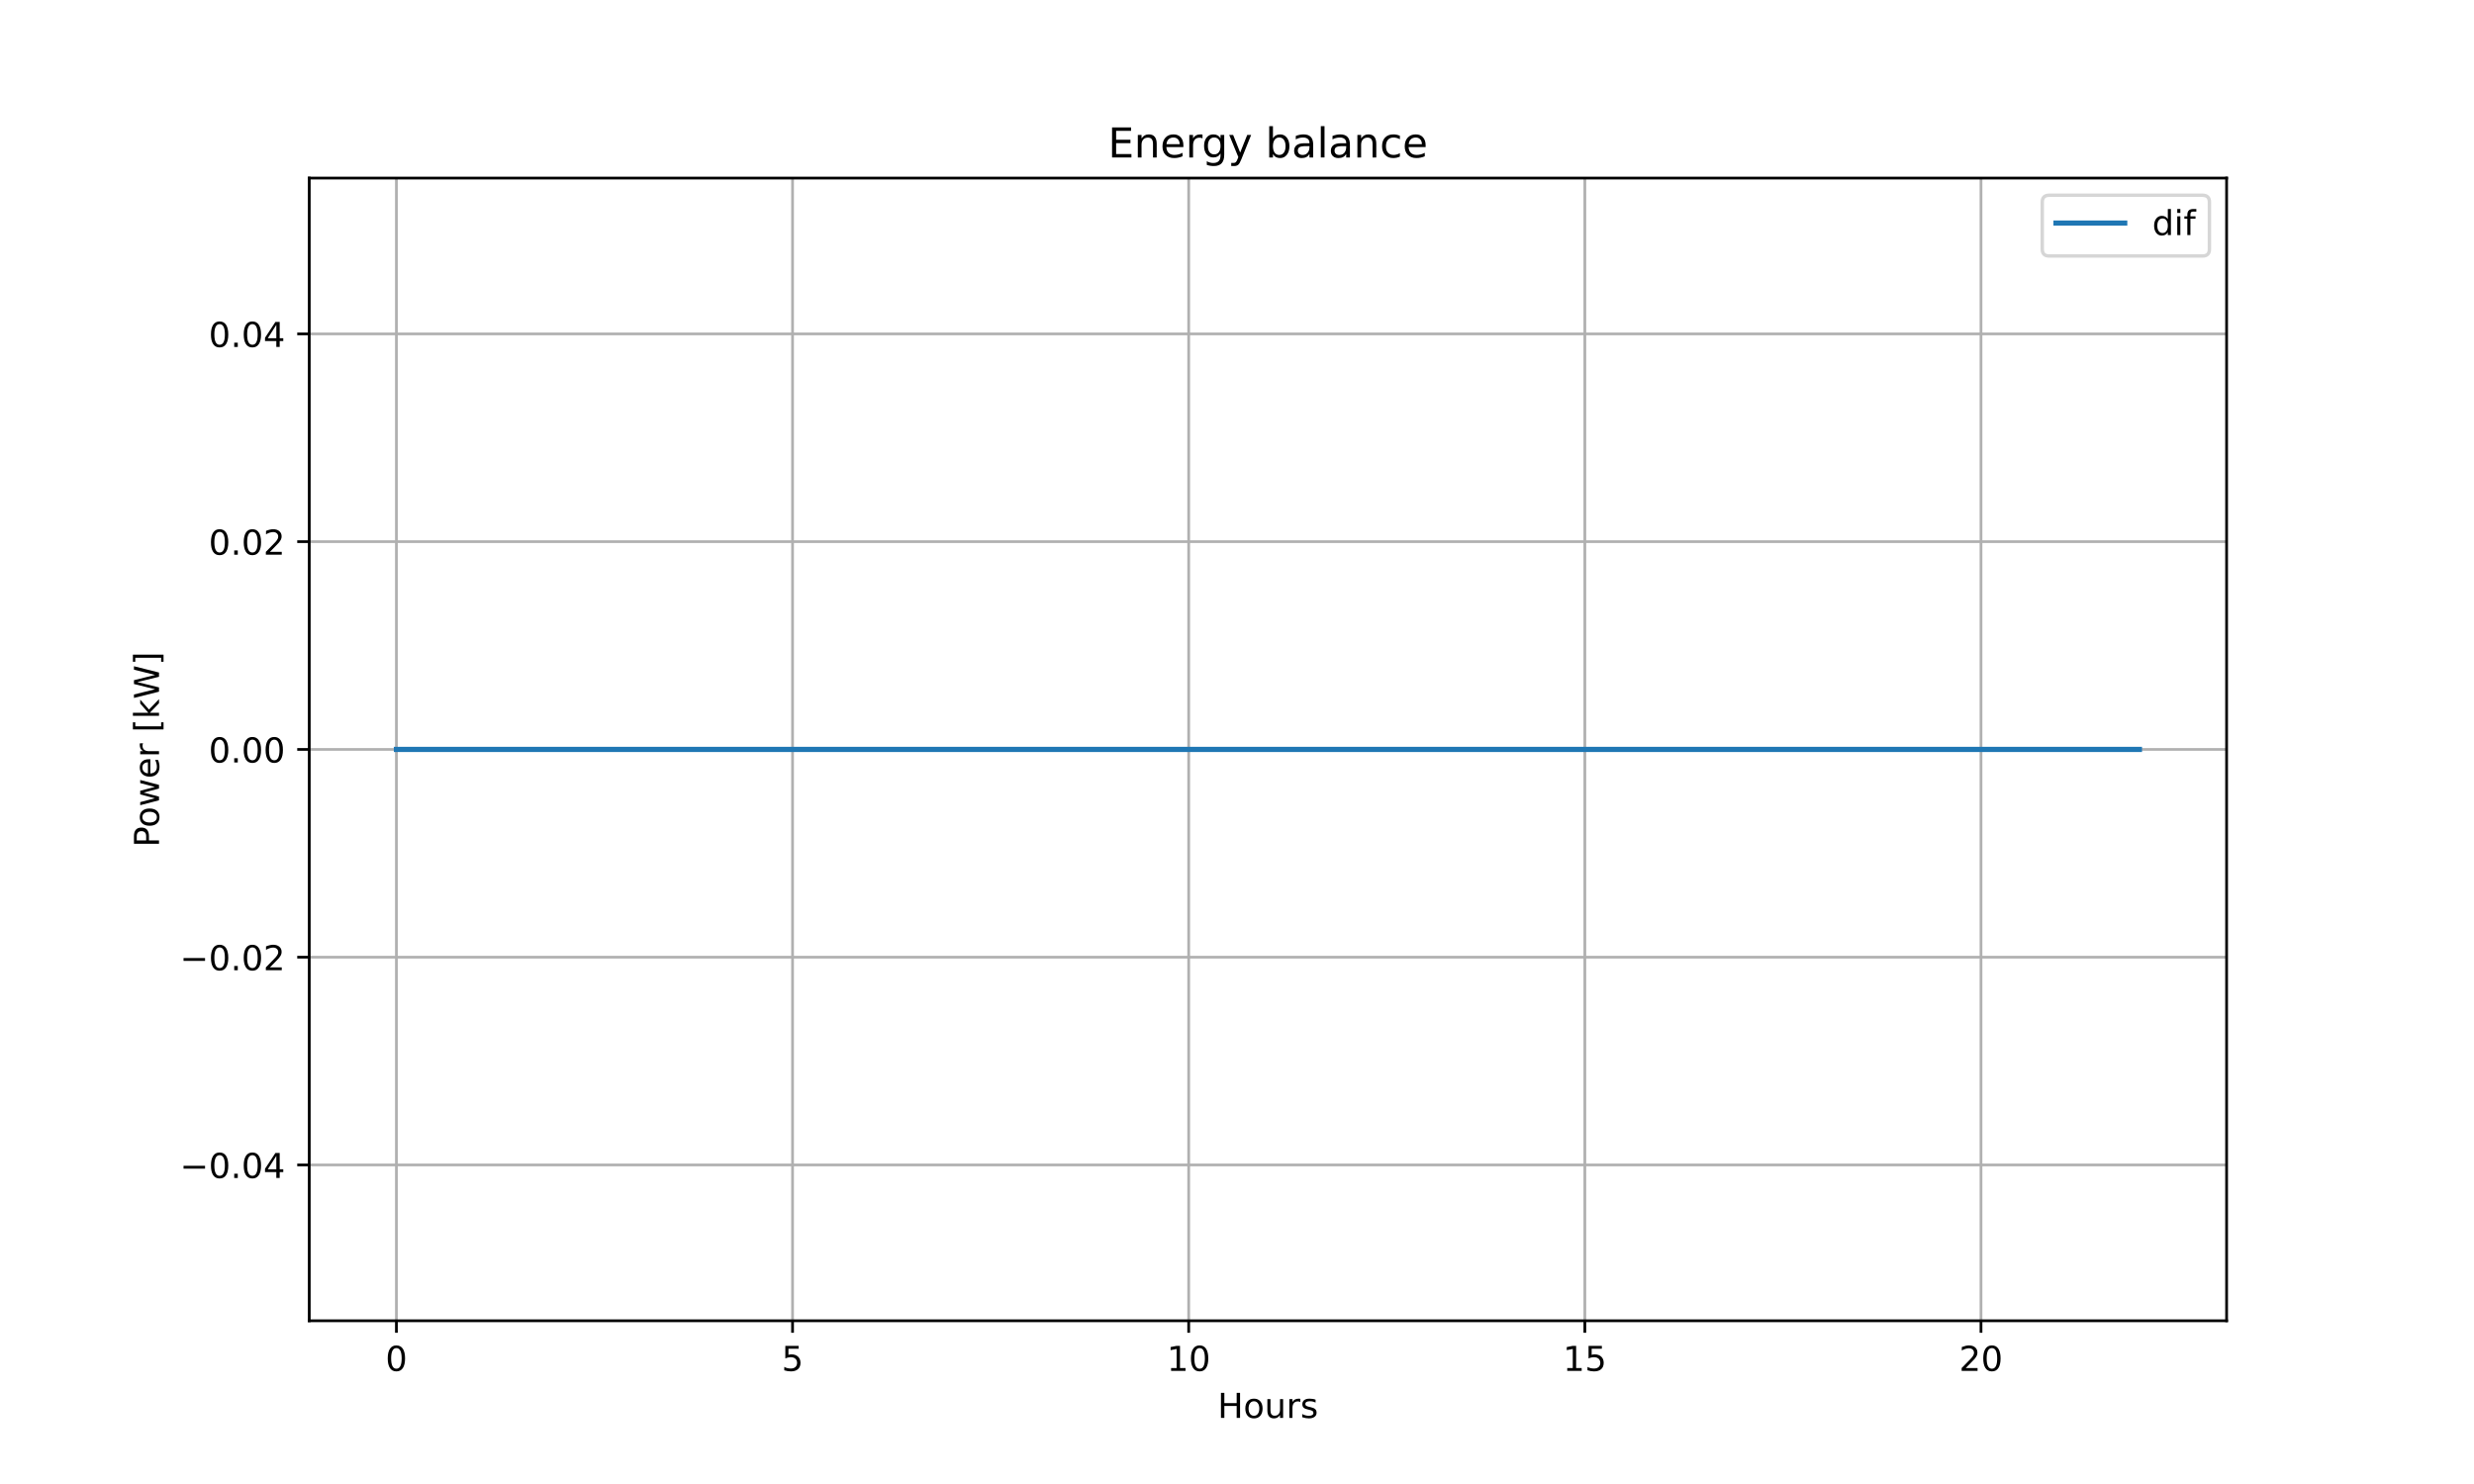
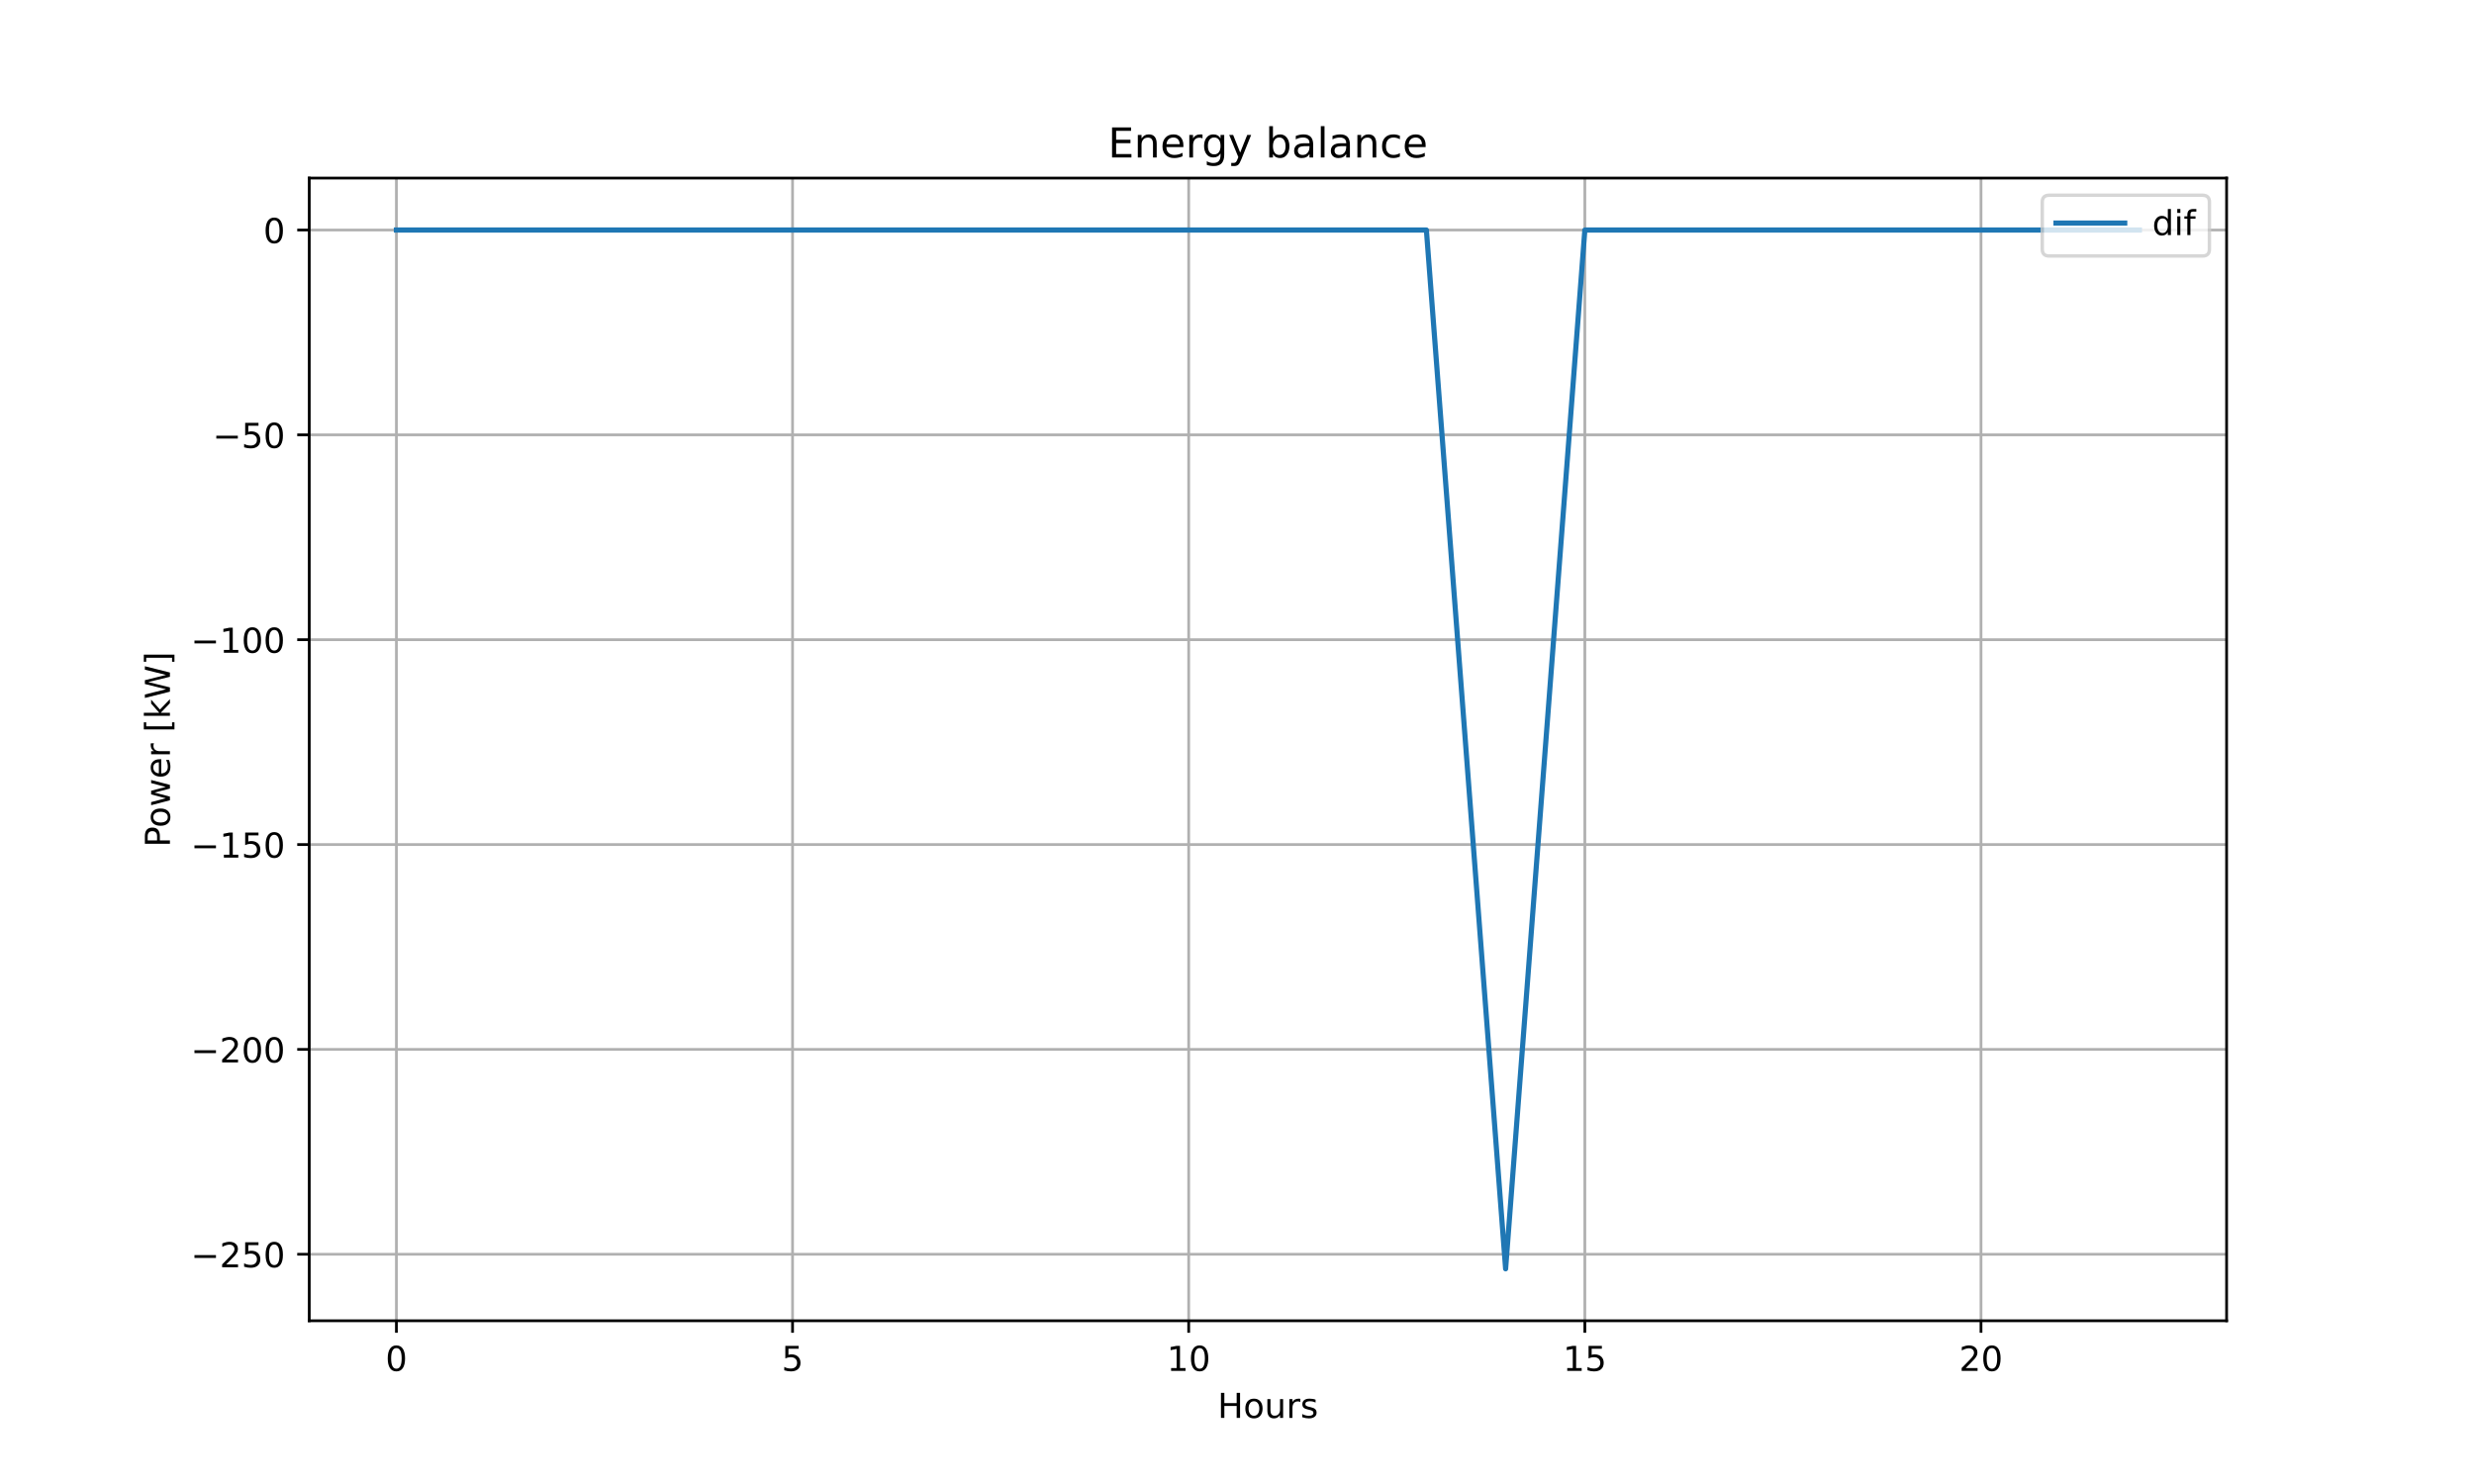
<svg xmlns="http://www.w3.org/2000/svg" xmlns:xlink="http://www.w3.org/1999/xlink" width="720pt" height="432pt" viewBox="0 0 720 432" version="1.1">
  <defs>
    <style type="text/css">*{stroke-linejoin: round; stroke-linecap: butt}</style>
  </defs>
  <g id="figure_1">
    <g id="patch_1">
      <path d="M 0 432  L 720 432  L 720 0  L 0 0  z " style="fill: #ffffff" />
    </g>
    <g id="axes_1">
      <g id="patch_2">
        <path d="M 90 384.48  L 648 384.48  L 648 51.84  L 90 51.84  z " style="fill: #ffffff" />
      </g>
      <g id="matplotlib.axis_1">
        <g id="xtick_1">
          <g id="line2d_1">
-             <path d="M 115.364 384.48  L 115.364 51.84  " clip-path="url(#pcfb88154e4)" style="fill: none; stroke: #b0b0b0; stroke-width: 0.8; stroke-linecap: square" />
+             <path d="M 115.364 384.48  L 115.364 51.84  " clip-path="url(#p894fe7ac47)" style="fill: none; stroke: #b0b0b0; stroke-width: 0.8; stroke-linecap: square" />
          </g>
          <g id="line2d_2">
            <defs>
-               <path id="m16e0d9bbdc" d="M 0 0  L 0 3.5  " style="stroke: #000000; stroke-width: 0.8" />
-             </defs>
-             <g>
-               <use xlink:href="#m16e0d9bbdc" x="115.364" y="384.48" style="stroke: #000000; stroke-width: 0.8" />
+               <path id="m19c0a7e744" d="M 0 0  L 0 3.5  " style="stroke: #000000; stroke-width: 0.8" />
+             </defs>
+             <g>
+               <use xlink:href="#m19c0a7e744" x="115.364" y="384.48" style="stroke: #000000; stroke-width: 0.8" />
            </g>
          </g>
          <g id="text_1">
            <g transform="translate(112.1824 399.0784) scale(0.1 -0.1)">
              <defs>
                <path id="DejaVuSans-30" d="M 2034 4250  Q 1547 4250 1301 3770  Q 1056 3291 1056 2328  Q 1056 1369 1301 889  Q 1547 409 2034 409  Q 2525 409 2770 889  Q 3016 1369 3016 2328  Q 3016 3291 2770 3770  Q 2525 4250 2034 4250  z M 2034 4750  Q 2819 4750 3233 4129  Q 3647 3509 3647 2328  Q 3647 1150 3233 529  Q 2819 -91 2034 -91  Q 1250 -91 836 529  Q 422 1150 422 2328  Q 422 3509 836 4129  Q 1250 4750 2034 4750  z " transform="scale(0.015625)" />
              </defs>
              <use xlink:href="#DejaVuSans-30" />
            </g>
          </g>
        </g>
        <g id="xtick_2">
          <g id="line2d_3">
-             <path d="M 230.653 384.48  L 230.653 51.84  " clip-path="url(#pcfb88154e4)" style="fill: none; stroke: #b0b0b0; stroke-width: 0.8; stroke-linecap: square" />
+             <path d="M 230.653 384.48  L 230.653 51.84  " clip-path="url(#p894fe7ac47)" style="fill: none; stroke: #b0b0b0; stroke-width: 0.8; stroke-linecap: square" />
          </g>
          <g id="line2d_4">
            <g>
-               <use xlink:href="#m16e0d9bbdc" x="230.653" y="384.48" style="stroke: #000000; stroke-width: 0.8" />
+               <use xlink:href="#m19c0a7e744" x="230.653" y="384.48" style="stroke: #000000; stroke-width: 0.8" />
            </g>
          </g>
          <g id="text_2">
            <g transform="translate(227.4716 399.0784) scale(0.1 -0.1)">
              <defs>
                <path id="DejaVuSans-35" d="M 691 4666  L 3169 4666  L 3169 4134  L 1269 4134  L 1269 2991  Q 1406 3038 1543 3061  Q 1681 3084 1819 3084  Q 2600 3084 3056 2656  Q 3513 2228 3513 1497  Q 3513 744 3044 326  Q 2575 -91 1722 -91  Q 1428 -91 1123 -41  Q 819 9 494 109  L 494 744  Q 775 591 1075 516  Q 1375 441 1709 441  Q 2250 441 2565 725  Q 2881 1009 2881 1497  Q 2881 1984 2565 2268  Q 2250 2553 1709 2553  Q 1456 2553 1204 2497  Q 953 2441 691 2322  L 691 4666  z " transform="scale(0.015625)" />
              </defs>
              <use xlink:href="#DejaVuSans-35" />
            </g>
          </g>
        </g>
        <g id="xtick_3">
          <g id="line2d_5">
-             <path d="M 345.942 384.48  L 345.942 51.84  " clip-path="url(#pcfb88154e4)" style="fill: none; stroke: #b0b0b0; stroke-width: 0.8; stroke-linecap: square" />
+             <path d="M 345.942 384.48  L 345.942 51.84  " clip-path="url(#p894fe7ac47)" style="fill: none; stroke: #b0b0b0; stroke-width: 0.8; stroke-linecap: square" />
          </g>
          <g id="line2d_6">
            <g>
-               <use xlink:href="#m16e0d9bbdc" x="345.942" y="384.48" style="stroke: #000000; stroke-width: 0.8" />
+               <use xlink:href="#m19c0a7e744" x="345.942" y="384.48" style="stroke: #000000; stroke-width: 0.8" />
            </g>
          </g>
          <g id="text_3">
            <g transform="translate(339.5796 399.0784) scale(0.1 -0.1)">
              <defs>
                <path id="DejaVuSans-31" d="M 794 531  L 1825 531  L 1825 4091  L 703 3866  L 703 4441  L 1819 4666  L 2450 4666  L 2450 531  L 3481 531  L 3481 0  L 794 0  L 794 531  z " transform="scale(0.015625)" />
              </defs>
              <use xlink:href="#DejaVuSans-31" />
              <use xlink:href="#DejaVuSans-30" x="63.623" />
            </g>
          </g>
        </g>
        <g id="xtick_4">
          <g id="line2d_7">
-             <path d="M 461.231 384.48  L 461.231 51.84  " clip-path="url(#pcfb88154e4)" style="fill: none; stroke: #b0b0b0; stroke-width: 0.8; stroke-linecap: square" />
+             <path d="M 461.231 384.48  L 461.231 51.84  " clip-path="url(#p894fe7ac47)" style="fill: none; stroke: #b0b0b0; stroke-width: 0.8; stroke-linecap: square" />
          </g>
          <g id="line2d_8">
            <g>
-               <use xlink:href="#m16e0d9bbdc" x="461.231" y="384.48" style="stroke: #000000; stroke-width: 0.8" />
+               <use xlink:href="#m19c0a7e744" x="461.231" y="384.48" style="stroke: #000000; stroke-width: 0.8" />
            </g>
          </g>
          <g id="text_4">
            <g transform="translate(454.8689 399.0784) scale(0.1 -0.1)">
              <use xlink:href="#DejaVuSans-31" />
              <use xlink:href="#DejaVuSans-35" x="63.623" />
            </g>
          </g>
        </g>
        <g id="xtick_5">
          <g id="line2d_9">
-             <path d="M 576.521 384.48  L 576.521 51.84  " clip-path="url(#pcfb88154e4)" style="fill: none; stroke: #b0b0b0; stroke-width: 0.8; stroke-linecap: square" />
+             <path d="M 576.521 384.48  L 576.521 51.84  " clip-path="url(#p894fe7ac47)" style="fill: none; stroke: #b0b0b0; stroke-width: 0.8; stroke-linecap: square" />
          </g>
          <g id="line2d_10">
            <g>
-               <use xlink:href="#m16e0d9bbdc" x="576.521" y="384.48" style="stroke: #000000; stroke-width: 0.8" />
+               <use xlink:href="#m19c0a7e744" x="576.521" y="384.48" style="stroke: #000000; stroke-width: 0.8" />
            </g>
          </g>
          <g id="text_5">
            <g transform="translate(570.1582 399.0784) scale(0.1 -0.1)">
              <defs>
                <path id="DejaVuSans-32" d="M 1228 531  L 3431 531  L 3431 0  L 469 0  L 469 531  Q 828 903 1448 1529  Q 2069 2156 2228 2338  Q 2531 2678 2651 2914  Q 2772 3150 2772 3378  Q 2772 3750 2511 3984  Q 2250 4219 1831 4219  Q 1534 4219 1204 4116  Q 875 4013 500 3803  L 500 4441  Q 881 4594 1212 4672  Q 1544 4750 1819 4750  Q 2544 4750 2975 4387  Q 3406 4025 3406 3419  Q 3406 3131 3298 2873  Q 3191 2616 2906 2266  Q 2828 2175 2409 1742  Q 1991 1309 1228 531  z " transform="scale(0.015625)" />
              </defs>
              <use xlink:href="#DejaVuSans-32" />
              <use xlink:href="#DejaVuSans-30" x="63.623" />
            </g>
          </g>
        </g>
        <g id="text_6">
          <g transform="translate(354.3516 412.7566) scale(0.1 -0.1)">
            <defs>
              <path id="DejaVuSans-48" d="M 628 4666  L 1259 4666  L 1259 2753  L 3553 2753  L 3553 4666  L 4184 4666  L 4184 0  L 3553 0  L 3553 2222  L 1259 2222  L 1259 0  L 628 0  L 628 4666  z " transform="scale(0.015625)" />
              <path id="DejaVuSans-6f" d="M 1959 3097  Q 1497 3097 1228 2736  Q 959 2375 959 1747  Q 959 1119 1226 758  Q 1494 397 1959 397  Q 2419 397 2687 759  Q 2956 1122 2956 1747  Q 2956 2369 2687 2733  Q 2419 3097 1959 3097  z M 1959 3584  Q 2709 3584 3137 3096  Q 3566 2609 3566 1747  Q 3566 888 3137 398  Q 2709 -91 1959 -91  Q 1206 -91 779 398  Q 353 888 353 1747  Q 353 2609 779 3096  Q 1206 3584 1959 3584  z " transform="scale(0.015625)" />
              <path id="DejaVuSans-75" d="M 544 1381  L 544 3500  L 1119 3500  L 1119 1403  Q 1119 906 1312 657  Q 1506 409 1894 409  Q 2359 409 2629 706  Q 2900 1003 2900 1516  L 2900 3500  L 3475 3500  L 3475 0  L 2900 0  L 2900 538  Q 2691 219 2414 64  Q 2138 -91 1772 -91  Q 1169 -91 856 284  Q 544 659 544 1381  z M 1991 3584  L 1991 3584  z " transform="scale(0.015625)" />
              <path id="DejaVuSans-72" d="M 2631 2963  Q 2534 3019 2420 3045  Q 2306 3072 2169 3072  Q 1681 3072 1420 2755  Q 1159 2438 1159 1844  L 1159 0  L 581 0  L 581 3500  L 1159 3500  L 1159 2956  Q 1341 3275 1631 3429  Q 1922 3584 2338 3584  Q 2397 3584 2469 3576  Q 2541 3569 2628 3553  L 2631 2963  z " transform="scale(0.015625)" />
              <path id="DejaVuSans-73" d="M 2834 3397  L 2834 2853  Q 2591 2978 2328 3040  Q 2066 3103 1784 3103  Q 1356 3103 1142 2972  Q 928 2841 928 2578  Q 928 2378 1081 2264  Q 1234 2150 1697 2047  L 1894 2003  Q 2506 1872 2764 1633  Q 3022 1394 3022 966  Q 3022 478 2636 193  Q 2250 -91 1575 -91  Q 1294 -91 989 -36  Q 684 19 347 128  L 347 722  Q 666 556 975 473  Q 1284 391 1588 391  Q 1994 391 2212 530  Q 2431 669 2431 922  Q 2431 1156 2273 1281  Q 2116 1406 1581 1522  L 1381 1569  Q 847 1681 609 1914  Q 372 2147 372 2553  Q 372 3047 722 3315  Q 1072 3584 1716 3584  Q 2034 3584 2315 3537  Q 2597 3491 2834 3397  z " transform="scale(0.015625)" />
            </defs>
            <use xlink:href="#DejaVuSans-48" />
            <use xlink:href="#DejaVuSans-6f" x="75.195" />
            <use xlink:href="#DejaVuSans-75" x="136.377" />
            <use xlink:href="#DejaVuSans-72" x="199.756" />
            <use xlink:href="#DejaVuSans-73" x="240.869" />
          </g>
        </g>
      </g>
      <g id="matplotlib.axis_2">
        <g id="ytick_1">
          <g id="line2d_11">
-             <path d="M 90 339.12  L 648 339.12  " clip-path="url(#pcfb88154e4)" style="fill: none; stroke: #b0b0b0; stroke-width: 0.8; stroke-linecap: square" />
+             <path d="M 90 365.114  L 648 365.114  " clip-path="url(#p894fe7ac47)" style="fill: none; stroke: #b0b0b0; stroke-width: 0.8; stroke-linecap: square" />
          </g>
          <g id="line2d_12">
            <defs>
-               <path id="m17fa5336e5" d="M 0 0  L -3.5 0  " style="stroke: #000000; stroke-width: 0.8" />
-             </defs>
-             <g>
-               <use xlink:href="#m17fa5336e5" x="90" y="339.12" style="stroke: #000000; stroke-width: 0.8" />
+               <path id="mcc3393a658" d="M 0 0  L -3.5 0  " style="stroke: #000000; stroke-width: 0.8" />
+             </defs>
+             <g>
+               <use xlink:href="#mcc3393a658" x="90" y="365.114" style="stroke: #000000; stroke-width: 0.8" />
            </g>
          </g>
          <g id="text_7">
-             <g transform="translate(52.35469 342.9192) scale(0.1 -0.1)">
+             <g transform="translate(55.53281 368.9135) scale(0.1 -0.1)">
              <defs>
                <path id="DejaVuSans-2212" d="M 678 2272  L 4684 2272  L 4684 1741  L 678 1741  L 678 2272  z " transform="scale(0.015625)" />
-                 <path id="DejaVuSans-2e" d="M 684 794  L 1344 794  L 1344 0  L 684 0  L 684 794  z " transform="scale(0.015625)" />
-                 <path id="DejaVuSans-34" d="M 2419 4116  L 825 1625  L 2419 1625  L 2419 4116  z M 2253 4666  L 3047 4666  L 3047 1625  L 3713 1625  L 3713 1100  L 3047 1100  L 3047 0  L 2419 0  L 2419 1100  L 313 1100  L 313 1709  L 2253 4666  z " transform="scale(0.015625)" />
-               </defs>
-               <use xlink:href="#DejaVuSans-2212" />
-               <use xlink:href="#DejaVuSans-30" x="83.789" />
-               <use xlink:href="#DejaVuSans-2e" x="147.412" />
-               <use xlink:href="#DejaVuSans-30" x="179.199" />
-               <use xlink:href="#DejaVuSans-34" x="242.822" />
+               </defs>
+               <use xlink:href="#DejaVuSans-2212" />
+               <use xlink:href="#DejaVuSans-32" x="83.789" />
+               <use xlink:href="#DejaVuSans-35" x="147.412" />
+               <use xlink:href="#DejaVuSans-30" x="211.035" />
            </g>
          </g>
        </g>
        <g id="ytick_2">
          <g id="line2d_13">
-             <path d="M 90 278.64  L 648 278.64  " clip-path="url(#pcfb88154e4)" style="fill: none; stroke: #b0b0b0; stroke-width: 0.8; stroke-linecap: square" />
+             <path d="M 90 305.483  L 648 305.483  " clip-path="url(#p894fe7ac47)" style="fill: none; stroke: #b0b0b0; stroke-width: 0.8; stroke-linecap: square" />
          </g>
          <g id="line2d_14">
            <g>
-               <use xlink:href="#m17fa5336e5" x="90" y="278.64" style="stroke: #000000; stroke-width: 0.8" />
+               <use xlink:href="#mcc3393a658" x="90" y="305.483" style="stroke: #000000; stroke-width: 0.8" />
            </g>
          </g>
          <g id="text_8">
-             <g transform="translate(52.35469 282.4392) scale(0.1 -0.1)">
-               <use xlink:href="#DejaVuSans-2212" />
-               <use xlink:href="#DejaVuSans-30" x="83.789" />
-               <use xlink:href="#DejaVuSans-2e" x="147.412" />
-               <use xlink:href="#DejaVuSans-30" x="179.199" />
-               <use xlink:href="#DejaVuSans-32" x="242.822" />
+             <g transform="translate(55.53281 309.2826) scale(0.1 -0.1)">
+               <use xlink:href="#DejaVuSans-2212" />
+               <use xlink:href="#DejaVuSans-32" x="83.789" />
+               <use xlink:href="#DejaVuSans-30" x="147.412" />
+               <use xlink:href="#DejaVuSans-30" x="211.035" />
            </g>
          </g>
        </g>
        <g id="ytick_3">
          <g id="line2d_15">
-             <path d="M 90 218.16  L 648 218.16  " clip-path="url(#pcfb88154e4)" style="fill: none; stroke: #b0b0b0; stroke-width: 0.8; stroke-linecap: square" />
+             <path d="M 90 245.853  L 648 245.853  " clip-path="url(#p894fe7ac47)" style="fill: none; stroke: #b0b0b0; stroke-width: 0.8; stroke-linecap: square" />
          </g>
          <g id="line2d_16">
            <g>
-               <use xlink:href="#m17fa5336e5" x="90" y="218.16" style="stroke: #000000; stroke-width: 0.8" />
+               <use xlink:href="#mcc3393a658" x="90" y="245.853" style="stroke: #000000; stroke-width: 0.8" />
            </g>
          </g>
          <g id="text_9">
-             <g transform="translate(60.73438 221.9592) scale(0.1 -0.1)">
-               <use xlink:href="#DejaVuSans-30" />
-               <use xlink:href="#DejaVuSans-2e" x="63.623" />
-               <use xlink:href="#DejaVuSans-30" x="95.41" />
-               <use xlink:href="#DejaVuSans-30" x="159.033" />
+             <g transform="translate(55.53281 249.6518) scale(0.1 -0.1)">
+               <use xlink:href="#DejaVuSans-2212" />
+               <use xlink:href="#DejaVuSans-31" x="83.789" />
+               <use xlink:href="#DejaVuSans-35" x="147.412" />
+               <use xlink:href="#DejaVuSans-30" x="211.035" />
            </g>
          </g>
        </g>
        <g id="ytick_4">
          <g id="line2d_17">
-             <path d="M 90 157.68  L 648 157.68  " clip-path="url(#pcfb88154e4)" style="fill: none; stroke: #b0b0b0; stroke-width: 0.8; stroke-linecap: square" />
+             <path d="M 90 186.222  L 648 186.222  " clip-path="url(#p894fe7ac47)" style="fill: none; stroke: #b0b0b0; stroke-width: 0.8; stroke-linecap: square" />
          </g>
          <g id="line2d_18">
            <g>
-               <use xlink:href="#m17fa5336e5" x="90" y="157.68" style="stroke: #000000; stroke-width: 0.8" />
+               <use xlink:href="#mcc3393a658" x="90" y="186.222" style="stroke: #000000; stroke-width: 0.8" />
            </g>
          </g>
          <g id="text_10">
-             <g transform="translate(60.73438 161.4792) scale(0.1 -0.1)">
-               <use xlink:href="#DejaVuSans-30" />
-               <use xlink:href="#DejaVuSans-2e" x="63.623" />
-               <use xlink:href="#DejaVuSans-30" x="95.41" />
-               <use xlink:href="#DejaVuSans-32" x="159.033" />
+             <g transform="translate(55.53281 190.0209) scale(0.1 -0.1)">
+               <use xlink:href="#DejaVuSans-2212" />
+               <use xlink:href="#DejaVuSans-31" x="83.789" />
+               <use xlink:href="#DejaVuSans-30" x="147.412" />
+               <use xlink:href="#DejaVuSans-30" x="211.035" />
            </g>
          </g>
        </g>
        <g id="ytick_5">
          <g id="line2d_19">
-             <path d="M 90 97.2  L 648 97.2  " clip-path="url(#pcfb88154e4)" style="fill: none; stroke: #b0b0b0; stroke-width: 0.8; stroke-linecap: square" />
+             <path d="M 90 126.591  L 648 126.591  " clip-path="url(#p894fe7ac47)" style="fill: none; stroke: #b0b0b0; stroke-width: 0.8; stroke-linecap: square" />
          </g>
          <g id="line2d_20">
            <g>
-               <use xlink:href="#m17fa5336e5" x="90" y="97.2" style="stroke: #000000; stroke-width: 0.8" />
+               <use xlink:href="#mcc3393a658" x="90" y="126.591" style="stroke: #000000; stroke-width: 0.8" />
            </g>
          </g>
          <g id="text_11">
-             <g transform="translate(60.73438 100.9992) scale(0.1 -0.1)">
+             <g transform="translate(61.89531 130.3901) scale(0.1 -0.1)">
+               <use xlink:href="#DejaVuSans-2212" />
+               <use xlink:href="#DejaVuSans-35" x="83.789" />
+               <use xlink:href="#DejaVuSans-30" x="147.412" />
+             </g>
+           </g>
+         </g>
+         <g id="ytick_6">
+           <g id="line2d_21">
+             <path d="M 90 66.96  L 648 66.96  " clip-path="url(#p894fe7ac47)" style="fill: none; stroke: #b0b0b0; stroke-width: 0.8; stroke-linecap: square" />
+           </g>
+           <g id="line2d_22">
+             <g>
+               <use xlink:href="#mcc3393a658" x="90" y="66.96" style="stroke: #000000; stroke-width: 0.8" />
+             </g>
+           </g>
+           <g id="text_12">
+             <g transform="translate(76.6375 70.75922) scale(0.1 -0.1)">
              <use xlink:href="#DejaVuSans-30" />
-               <use xlink:href="#DejaVuSans-2e" x="63.623" />
-               <use xlink:href="#DejaVuSans-30" x="95.41" />
-               <use xlink:href="#DejaVuSans-34" x="159.033" />
-             </g>
-           </g>
-         </g>
-         <g id="text_12">
-           <g transform="translate(46.275 246.6037) rotate(-90) scale(0.1 -0.1)">
+             </g>
+           </g>
+         </g>
+         <g id="text_13">
+           <g transform="translate(49.45312 246.6037) rotate(-90) scale(0.1 -0.1)">
            <defs>
              <path id="DejaVuSans-50" d="M 1259 4147  L 1259 2394  L 2053 2394  Q 2494 2394 2734 2622  Q 2975 2850 2975 3272  Q 2975 3691 2734 3919  Q 2494 4147 2053 4147  L 1259 4147  z M 628 4666  L 2053 4666  Q 2838 4666 3239 4311  Q 3641 3956 3641 3272  Q 3641 2581 3239 2228  Q 2838 1875 2053 1875  L 1259 1875  L 1259 0  L 628 0  L 628 4666  z " transform="scale(0.015625)" />
              <path id="DejaVuSans-77" d="M 269 3500  L 844 3500  L 1563 769  L 2278 3500  L 2956 3500  L 3675 769  L 4391 3500  L 4966 3500  L 4050 0  L 3372 0  L 2619 2869  L 1863 0  L 1184 0  L 269 3500  z " transform="scale(0.015625)" />
              <path id="DejaVuSans-65" d="M 3597 1894  L 3597 1613  L 953 1613  Q 991 1019 1311 708  Q 1631 397 2203 397  Q 2534 397 2845 478  Q 3156 559 3463 722  L 3463 178  Q 3153 47 2828 -22  Q 2503 -91 2169 -91  Q 1331 -91 842 396  Q 353 884 353 1716  Q 353 2575 817 3079  Q 1281 3584 2069 3584  Q 2775 3584 3186 3129  Q 3597 2675 3597 1894  z M 3022 2063  Q 3016 2534 2758 2815  Q 2500 3097 2075 3097  Q 1594 3097 1305 2825  Q 1016 2553 972 2059  L 3022 2063  z " transform="scale(0.015625)" />
              <path id="DejaVuSans-20" transform="scale(0.015625)" />
              <path id="DejaVuSans-5b" d="M 550 4863  L 1875 4863  L 1875 4416  L 1125 4416  L 1125 -397  L 1875 -397  L 1875 -844  L 550 -844  L 550 4863  z " transform="scale(0.015625)" />
              <path id="DejaVuSans-6b" d="M 581 4863  L 1159 4863  L 1159 1991  L 2875 3500  L 3609 3500  L 1753 1863  L 3688 0  L 2938 0  L 1159 1709  L 1159 0  L 581 0  L 581 4863  z " transform="scale(0.015625)" />
              <path id="DejaVuSans-57" d="M 213 4666  L 850 4666  L 1831 722  L 2809 4666  L 3519 4666  L 4500 722  L 5478 4666  L 6119 4666  L 4947 0  L 4153 0  L 3169 4050  L 2175 0  L 1381 0  L 213 4666  z " transform="scale(0.015625)" />
              <path id="DejaVuSans-5d" d="M 1947 4863  L 1947 -844  L 622 -844  L 622 -397  L 1369 -397  L 1369 4416  L 622 4416  L 622 4863  L 1947 4863  z " transform="scale(0.015625)" />
            </defs>
            <use xlink:href="#DejaVuSans-50" />
            <use xlink:href="#DejaVuSans-6f" x="56.678" />
            <use xlink:href="#DejaVuSans-77" x="117.859" />
            <use xlink:href="#DejaVuSans-65" x="199.646" />
            <use xlink:href="#DejaVuSans-72" x="261.17" />
            <use xlink:href="#DejaVuSans-20" x="302.283" />
            <use xlink:href="#DejaVuSans-5b" x="334.07" />
            <use xlink:href="#DejaVuSans-6b" x="373.084" />
            <use xlink:href="#DejaVuSans-57" x="430.994" />
            <use xlink:href="#DejaVuSans-5d" x="529.871" />
          </g>
        </g>
      </g>
      <g id="patch_3">
        <path d="M 90 384.48  L 90 51.84  " style="fill: none; stroke: #000000; stroke-width: 0.8; stroke-linejoin: miter; stroke-linecap: square" />
      </g>
      <g id="patch_4">
        <path d="M 648 384.48  L 648 51.84  " style="fill: none; stroke: #000000; stroke-width: 0.8; stroke-linejoin: miter; stroke-linecap: square" />
      </g>
      <g id="patch_5">
        <path d="M 90 384.48  L 648 384.48  " style="fill: none; stroke: #000000; stroke-width: 0.8; stroke-linejoin: miter; stroke-linecap: square" />
      </g>
      <g id="patch_6">
        <path d="M 90 51.84  L 648 51.84  " style="fill: none; stroke: #000000; stroke-width: 0.8; stroke-linejoin: miter; stroke-linecap: square" />
      </g>
-       <g id="line2d_21">
-         <path d="M 115.364 218.16  L 138.421 218.16  L 161.479 218.16  L 184.537 218.16  L 207.595 218.16  L 230.653 218.16  L 253.711 218.16  L 276.769 218.16  L 299.826 218.16  L 322.884 218.16  L 345.942 218.16  L 369 218.16  L 392.058 218.16  L 415.116 218.16  L 438.174 218.16  L 461.231 218.16  L 484.289 218.16  L 507.347 218.16  L 530.405 218.16  L 553.463 218.16  L 576.521 218.16  L 599.579 218.16  L 622.636 218.16  " clip-path="url(#pcfb88154e4)" style="fill: none; stroke: #1f77b4; stroke-width: 1.5; stroke-linecap: square" />
-       </g>
-       <g id="text_13">
+       <g id="line2d_23">
+         <path d="M 115.364 66.96  L 138.421 66.96  L 161.479 66.96  L 184.537 66.96  L 207.595 66.96  L 230.653 66.96  L 253.711 66.96  L 276.769 66.96  L 299.826 66.96  L 322.884 66.96  L 345.942 66.96  L 369 66.96  L 392.058 66.96  L 415.116 66.96  L 438.174 369.36  L 461.231 66.96  L 484.289 66.96  L 507.347 66.96  L 530.405 66.96  L 553.463 66.96  L 576.521 66.96  L 599.579 66.96  L 622.636 66.96  " clip-path="url(#p894fe7ac47)" style="fill: none; stroke: #1f77b4; stroke-width: 1.5; stroke-linecap: square" />
+       </g>
+       <g id="text_14">
        <g transform="translate(322.4625 45.84) scale(0.12 -0.12)">
          <defs>
            <path id="DejaVuSans-45" d="M 628 4666  L 3578 4666  L 3578 4134  L 1259 4134  L 1259 2753  L 3481 2753  L 3481 2222  L 1259 2222  L 1259 531  L 3634 531  L 3634 0  L 628 0  L 628 4666  z " transform="scale(0.015625)" />
            <path id="DejaVuSans-6e" d="M 3513 2113  L 3513 0  L 2938 0  L 2938 2094  Q 2938 2591 2744 2837  Q 2550 3084 2163 3084  Q 1697 3084 1428 2787  Q 1159 2491 1159 1978  L 1159 0  L 581 0  L 581 3500  L 1159 3500  L 1159 2956  Q 1366 3272 1645 3428  Q 1925 3584 2291 3584  Q 2894 3584 3203 3211  Q 3513 2838 3513 2113  z " transform="scale(0.015625)" />
            <path id="DejaVuSans-67" d="M 2906 1791  Q 2906 2416 2648 2759  Q 2391 3103 1925 3103  Q 1463 3103 1205 2759  Q 947 2416 947 1791  Q 947 1169 1205 825  Q 1463 481 1925 481  Q 2391 481 2648 825  Q 2906 1169 2906 1791  z M 3481 434  Q 3481 -459 3084 -895  Q 2688 -1331 1869 -1331  Q 1566 -1331 1297 -1286  Q 1028 -1241 775 -1147  L 775 -588  Q 1028 -725 1275 -790  Q 1522 -856 1778 -856  Q 2344 -856 2625 -561  Q 2906 -266 2906 331  L 2906 616  Q 2728 306 2450 153  Q 2172 0 1784 0  Q 1141 0 747 490  Q 353 981 353 1791  Q 353 2603 747 3093  Q 1141 3584 1784 3584  Q 2172 3584 2450 3431  Q 2728 3278 2906 2969  L 2906 3500  L 3481 3500  L 3481 434  z " transform="scale(0.015625)" />
            <path id="DejaVuSans-79" d="M 2059 -325  Q 1816 -950 1584 -1140  Q 1353 -1331 966 -1331  L 506 -1331  L 506 -850  L 844 -850  Q 1081 -850 1212 -737  Q 1344 -625 1503 -206  L 1606 56  L 191 3500  L 800 3500  L 1894 763  L 2988 3500  L 3597 3500  L 2059 -325  z " transform="scale(0.015625)" />
            <path id="DejaVuSans-62" d="M 3116 1747  Q 3116 2381 2855 2742  Q 2594 3103 2138 3103  Q 1681 3103 1420 2742  Q 1159 2381 1159 1747  Q 1159 1113 1420 752  Q 1681 391 2138 391  Q 2594 391 2855 752  Q 3116 1113 3116 1747  z M 1159 2969  Q 1341 3281 1617 3432  Q 1894 3584 2278 3584  Q 2916 3584 3314 3078  Q 3713 2572 3713 1747  Q 3713 922 3314 415  Q 2916 -91 2278 -91  Q 1894 -91 1617 61  Q 1341 213 1159 525  L 1159 0  L 581 0  L 581 4863  L 1159 4863  L 1159 2969  z " transform="scale(0.015625)" />
            <path id="DejaVuSans-61" d="M 2194 1759  Q 1497 1759 1228 1600  Q 959 1441 959 1056  Q 959 750 1161 570  Q 1363 391 1709 391  Q 2188 391 2477 730  Q 2766 1069 2766 1631  L 2766 1759  L 2194 1759  z M 3341 1997  L 3341 0  L 2766 0  L 2766 531  Q 2569 213 2275 61  Q 1981 -91 1556 -91  Q 1019 -91 701 211  Q 384 513 384 1019  Q 384 1609 779 1909  Q 1175 2209 1959 2209  L 2766 2209  L 2766 2266  Q 2766 2663 2505 2880  Q 2244 3097 1772 3097  Q 1472 3097 1187 3025  Q 903 2953 641 2809  L 641 3341  Q 956 3463 1253 3523  Q 1550 3584 1831 3584  Q 2591 3584 2966 3190  Q 3341 2797 3341 1997  z " transform="scale(0.015625)" />
            <path id="DejaVuSans-6c" d="M 603 4863  L 1178 4863  L 1178 0  L 603 0  L 603 4863  z " transform="scale(0.015625)" />
            <path id="DejaVuSans-63" d="M 3122 3366  L 3122 2828  Q 2878 2963 2633 3030  Q 2388 3097 2138 3097  Q 1578 3097 1268 2742  Q 959 2388 959 1747  Q 959 1106 1268 751  Q 1578 397 2138 397  Q 2388 397 2633 464  Q 2878 531 3122 666  L 3122 134  Q 2881 22 2623 -34  Q 2366 -91 2075 -91  Q 1284 -91 818 406  Q 353 903 353 1747  Q 353 2603 823 3093  Q 1294 3584 2113 3584  Q 2378 3584 2631 3529  Q 2884 3475 3122 3366  z " transform="scale(0.015625)" />
          </defs>
          <use xlink:href="#DejaVuSans-45" />
          <use xlink:href="#DejaVuSans-6e" x="63.184" />
          <use xlink:href="#DejaVuSans-65" x="126.562" />
          <use xlink:href="#DejaVuSans-72" x="188.086" />
          <use xlink:href="#DejaVuSans-67" x="227.449" />
          <use xlink:href="#DejaVuSans-79" x="290.926" />
          <use xlink:href="#DejaVuSans-20" x="350.105" />
          <use xlink:href="#DejaVuSans-62" x="381.893" />
          <use xlink:href="#DejaVuSans-61" x="445.369" />
          <use xlink:href="#DejaVuSans-6c" x="506.648" />
          <use xlink:href="#DejaVuSans-61" x="534.432" />
          <use xlink:href="#DejaVuSans-6e" x="595.711" />
          <use xlink:href="#DejaVuSans-63" x="659.09" />
          <use xlink:href="#DejaVuSans-65" x="714.07" />
        </g>
      </g>
      <g id="legend_1">
        <g id="patch_7">
          <path d="M 596.353 74.518  L 641 74.518  Q 643 74.518 643 72.518  L 643 58.84  Q 643 56.84 641 56.84  L 596.353 56.84  Q 594.353 56.84 594.353 58.84  L 594.353 72.518  Q 594.353 74.518 596.353 74.518  z " style="fill: #ffffff; opacity: 0.8; stroke: #cccccc; stroke-linejoin: miter" />
        </g>
-         <g id="line2d_22">
+         <g id="line2d_24">
          <path d="M 598.353 64.938  L 608.353 64.938  L 618.353 64.938  " style="fill: none; stroke: #1f77b4; stroke-width: 1.5; stroke-linecap: square" />
        </g>
-         <g id="text_14">
+         <g id="text_15">
          <g transform="translate(626.3531 68.43844) scale(0.1 -0.1)">
            <defs>
              <path id="DejaVuSans-64" d="M 2906 2969  L 2906 4863  L 3481 4863  L 3481 0  L 2906 0  L 2906 525  Q 2725 213 2448 61  Q 2172 -91 1784 -91  Q 1150 -91 751 415  Q 353 922 353 1747  Q 353 2572 751 3078  Q 1150 3584 1784 3584  Q 2172 3584 2448 3432  Q 2725 3281 2906 2969  z M 947 1747  Q 947 1113 1208 752  Q 1469 391 1925 391  Q 2381 391 2643 752  Q 2906 1113 2906 1747  Q 2906 2381 2643 2742  Q 2381 3103 1925 3103  Q 1469 3103 1208 2742  Q 947 2381 947 1747  z " transform="scale(0.015625)" />
              <path id="DejaVuSans-69" d="M 603 3500  L 1178 3500  L 1178 0  L 603 0  L 603 3500  z M 603 4863  L 1178 4863  L 1178 4134  L 603 4134  L 603 4863  z " transform="scale(0.015625)" />
              <path id="DejaVuSans-66" d="M 2375 4863  L 2375 4384  L 1825 4384  Q 1516 4384 1395 4259  Q 1275 4134 1275 3809  L 1275 3500  L 2222 3500  L 2222 3053  L 1275 3053  L 1275 0  L 697 0  L 697 3053  L 147 3053  L 147 3500  L 697 3500  L 697 3744  Q 697 4328 969 4595  Q 1241 4863 1831 4863  L 2375 4863  z " transform="scale(0.015625)" />
            </defs>
            <use xlink:href="#DejaVuSans-64" />
            <use xlink:href="#DejaVuSans-69" x="63.477" />
            <use xlink:href="#DejaVuSans-66" x="91.26" />
          </g>
        </g>
      </g>
    </g>
  </g>
  <defs>
-     <clipPath id="pcfb88154e4">
+     <clipPath id="p894fe7ac47">
      <rect x="90" y="51.84" width="558" height="332.64" />
    </clipPath>
  </defs>
</svg>
